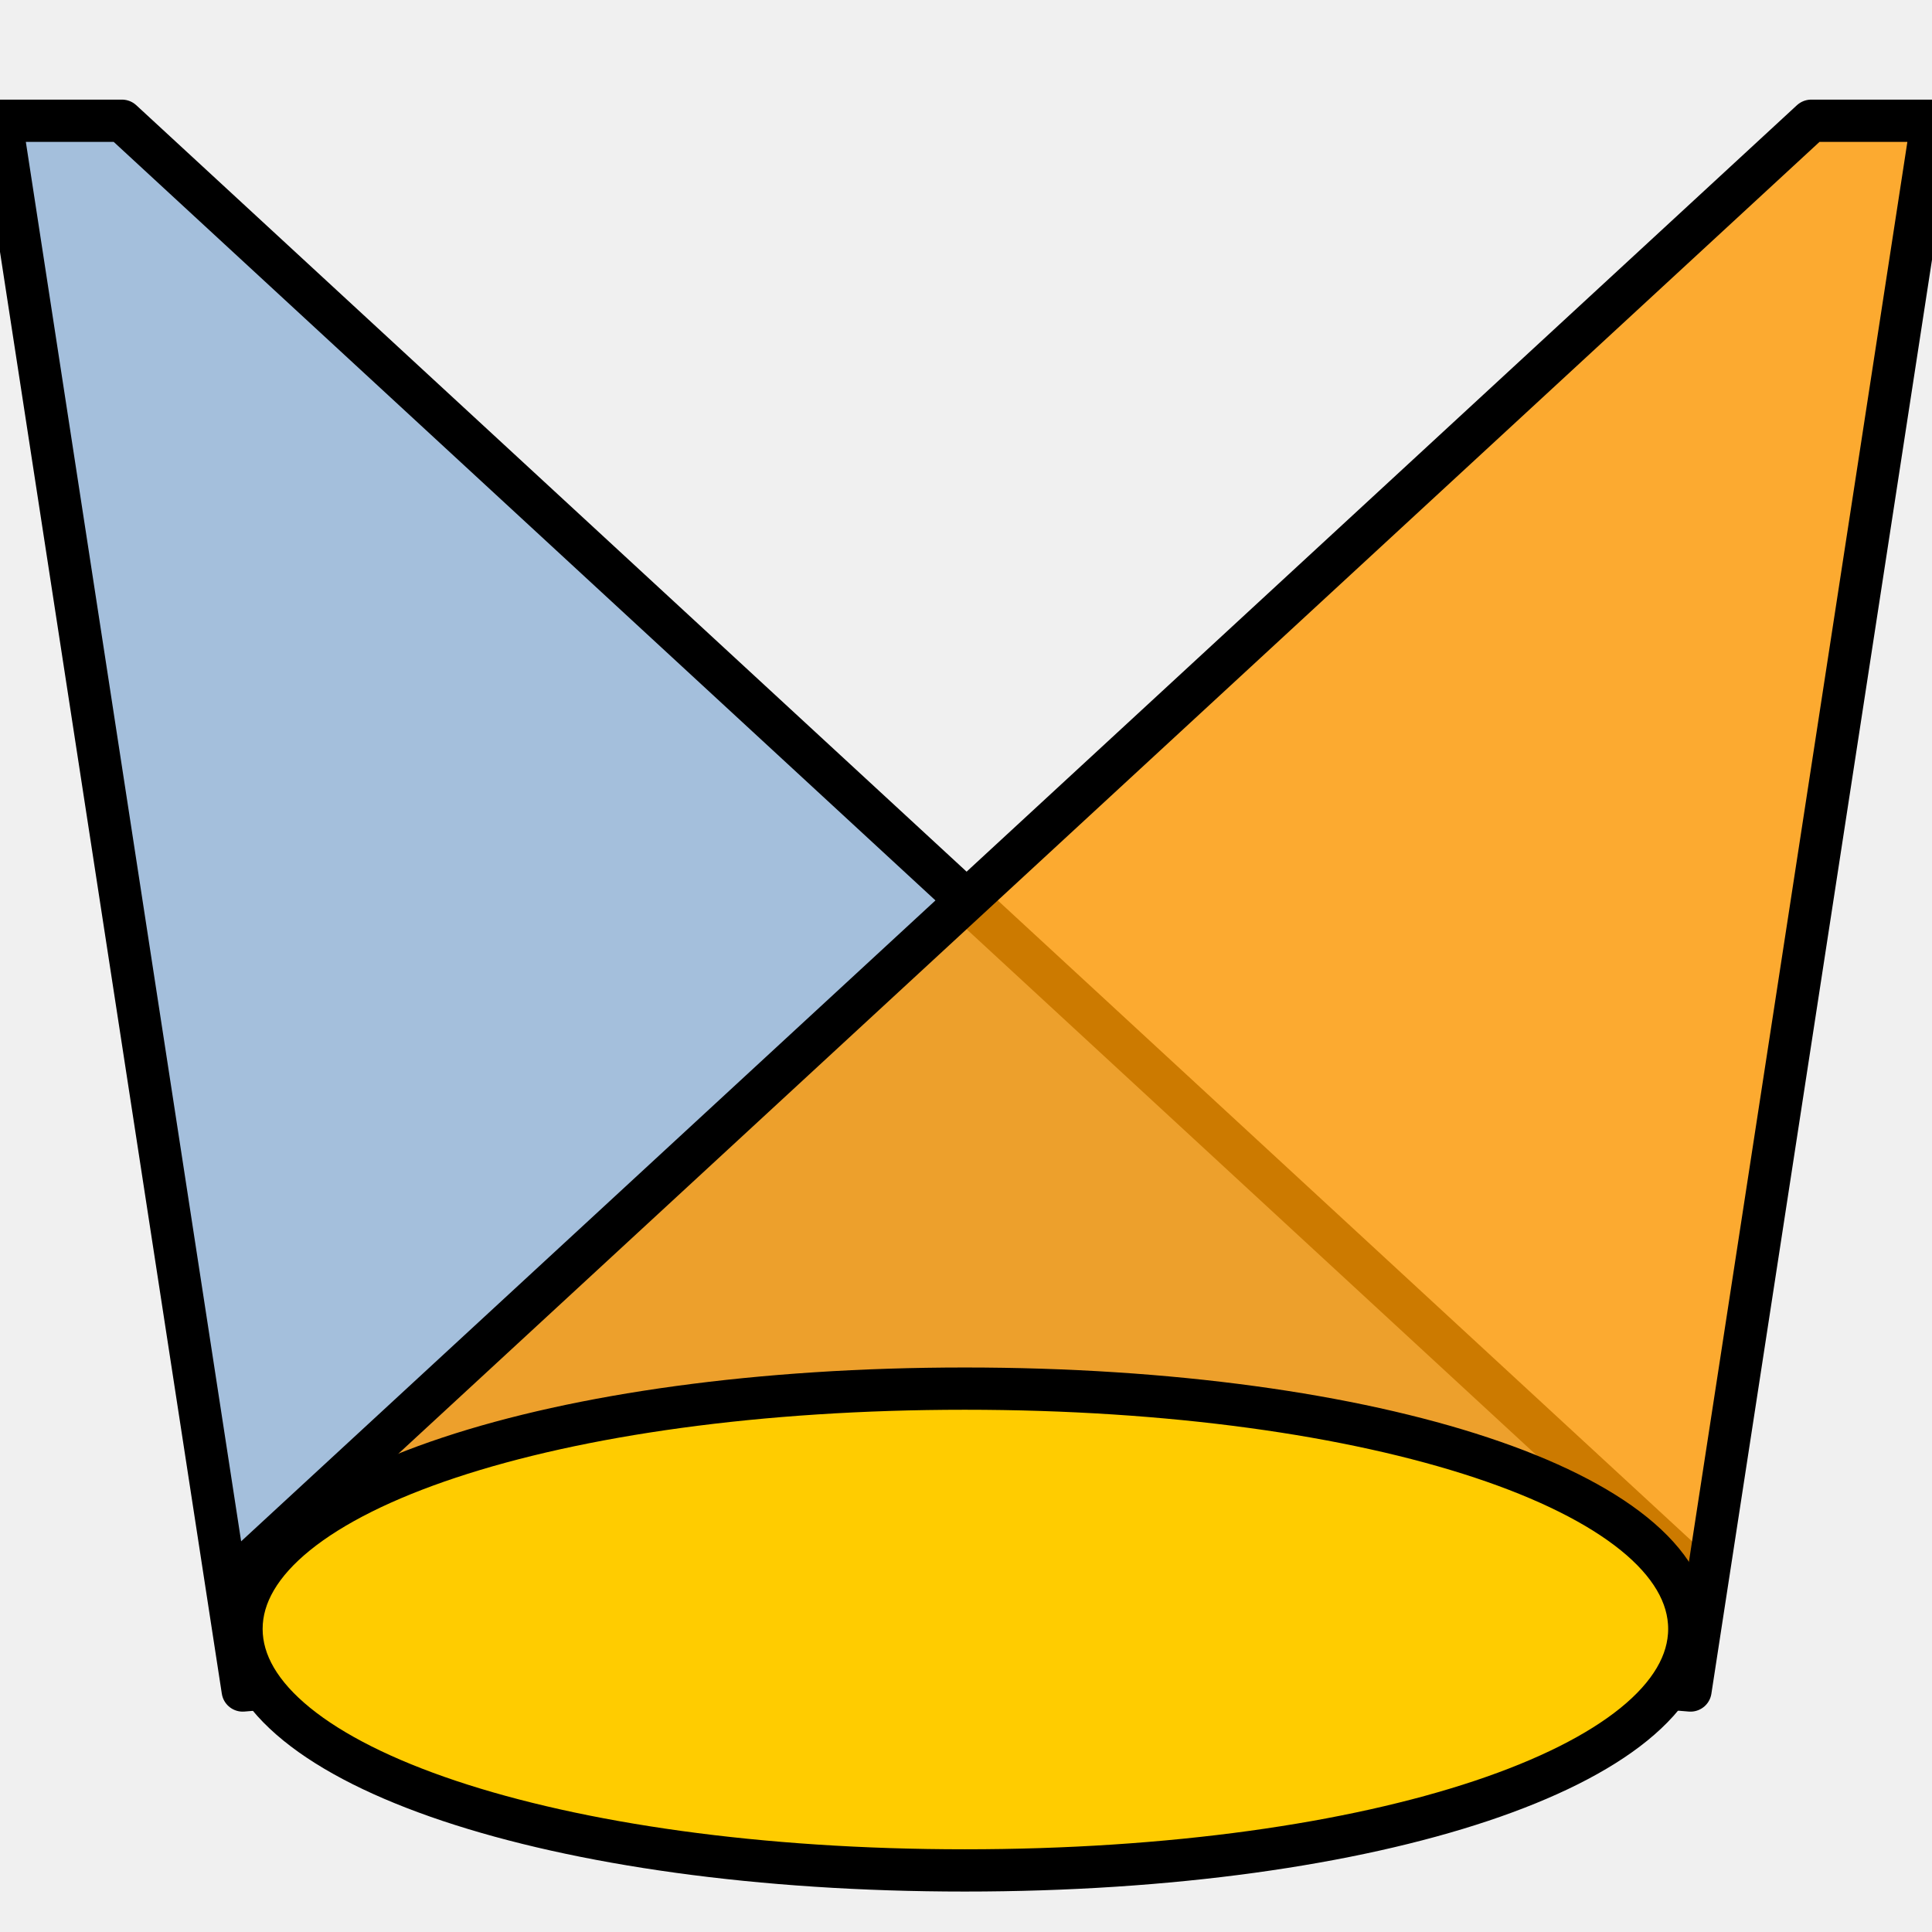
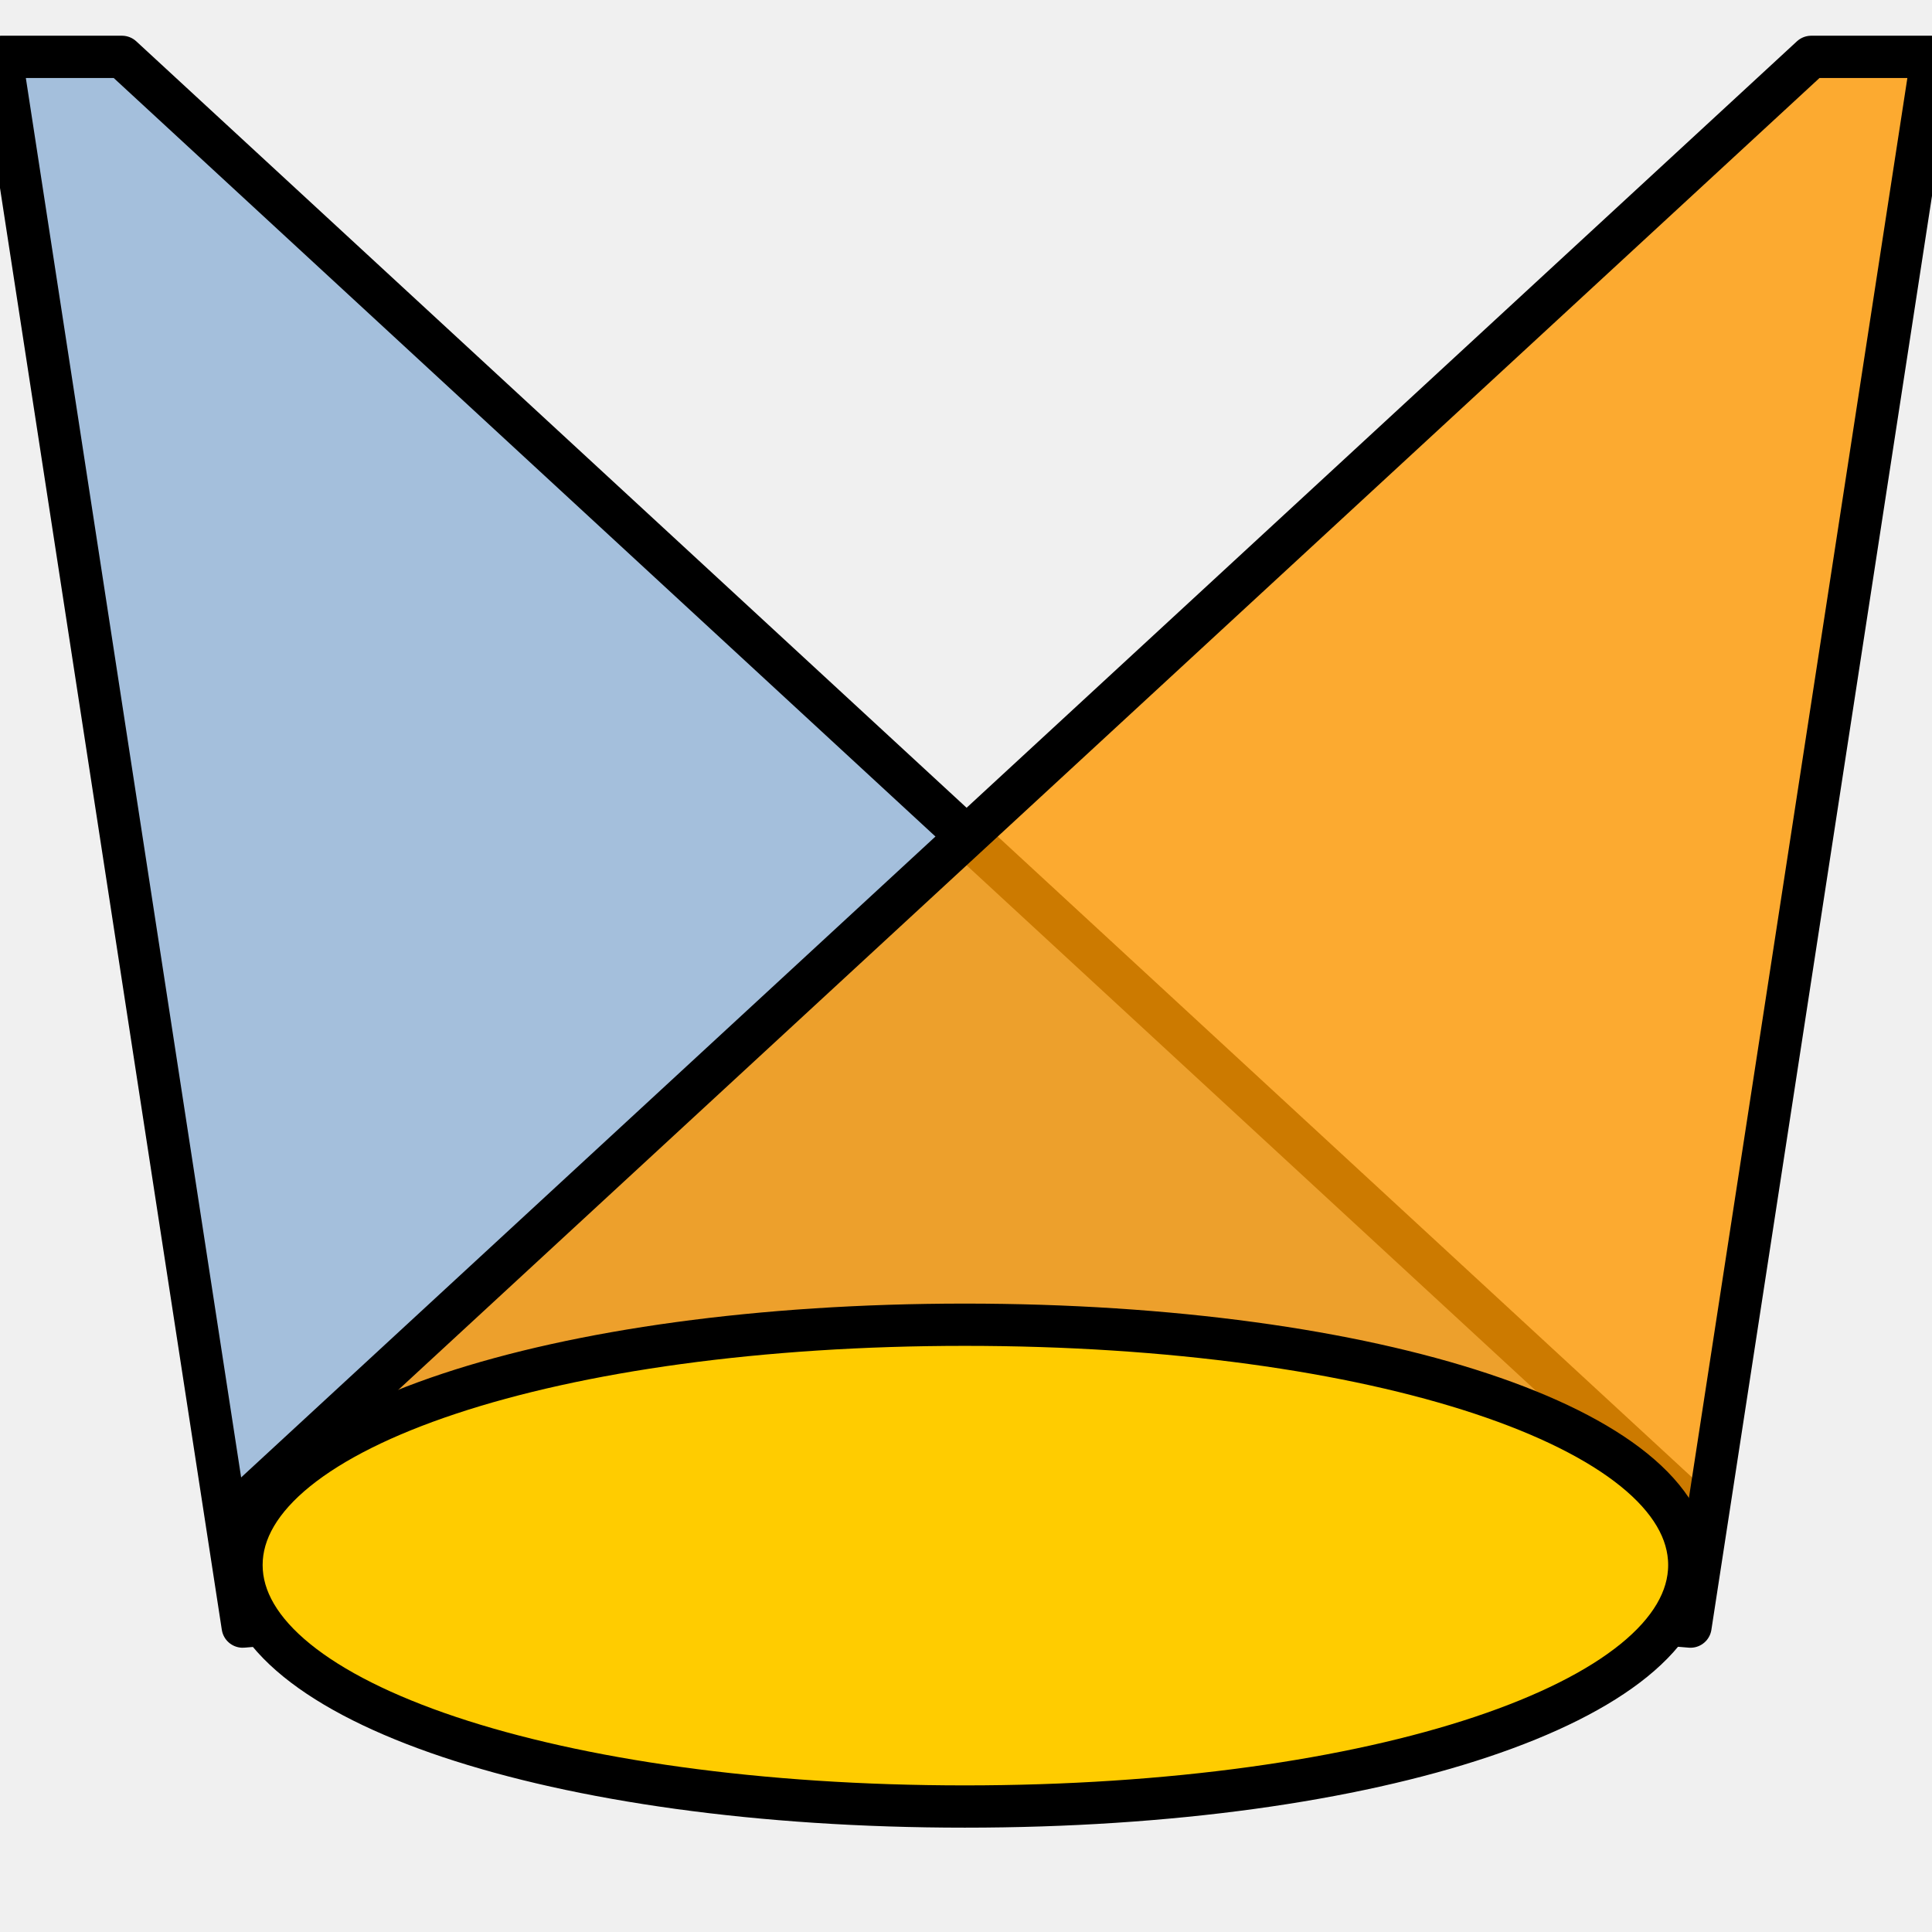
- <svg xmlns="http://www.w3.org/2000/svg" xmlns:ns1="http://xml.openoffice.org/svg/export" version="1.2" width="16mm" height="16mm" viewBox="0 0 1600 1600" preserveAspectRatio="xMidYMid" fill-rule="evenodd" stroke-width="28.222" stroke-linejoin="round" xml:space="preserve">
-   <defs class="ClipPathGroup">
+ <svg xmlns="http://www.w3.org/2000/svg" xmlns:ns1="http://xml.openoffice.org/svg/export" version="1.2" width="16mm" height="16mm" viewBox="0 0 1600 1600" preserveAspectRatio="xMidYMid" fill-rule="evenodd" stroke-width="28.222" stroke-linejoin="round" xml:space="preserve" id="svg81">
+   <defs class="ClipPathGroup" id="defs5">
    <clipPath id="presentation_clip_path" clipPathUnits="userSpaceOnUse">
-       <rect x="0" y="0" width="1600" height="1600" />
+       <rect x="0" y="0" width="1600" height="1600" id="rect2" />
    </clipPath>
  </defs>
-   <defs class="TextShapeIndex">
-     <g ns1:slide="id1" ns1:id-list="id3 id4 id5" />
+   <defs class="TextShapeIndex" id="defs9">
+     <g ns1:slide="id1" ns1:id-list="id3 id4 id5" id="g7" />
  </defs>
-   <defs class="EmbeddedBulletChars">
+   <defs class="EmbeddedBulletChars" id="defs38">
    <g id="bullet-char-template(57356)" transform="scale(0.0004882812,-0.0004882812)">
-       <path d="M 580,1141 L 1163,571 580,0 -4,571 580,1141 Z" />
+       <path d="M 580,1141 L 1163,571 580,0 -4,571 580,1141 Z" id="path11" />
    </g>
    <g id="bullet-char-template(57354)" transform="scale(0.0004882812,-0.0004882812)">
-       <path d="M 8,1128 L 1137,1128 1137,0 8,0 8,1128 Z" />
+       <path d="M 8,1128 L 1137,1128 1137,0 8,0 8,1128 Z" id="path14" />
    </g>
    <g id="bullet-char-template(10146)" transform="scale(0.0004882812,-0.0004882812)">
-       <path d="M 174,0 L 602,739 174,1481 1456,739 174,0 Z M 1358,739 L 309,1346 659,739 1358,739 Z" />
+       <path d="M 174,0 L 602,739 174,1481 1456,739 174,0 Z M 1358,739 L 309,1346 659,739 1358,739 Z" id="path17" />
    </g>
    <g id="bullet-char-template(10132)" transform="scale(0.0004882812,-0.0004882812)">
-       <path d="M 2015,739 L 1276,0 717,0 1260,543 174,543 174,936 1260,936 717,1481 1274,1481 2015,739 Z" />
+       <path d="M 2015,739 L 1276,0 717,0 1260,543 174,543 174,936 1260,936 717,1481 1274,1481 2015,739 Z" id="path20" />
    </g>
    <g id="bullet-char-template(10007)" transform="scale(0.0004882812,-0.0004882812)">
-       <path d="M 0,-2 C -7,14 -16,27 -25,37 L 356,567 C 262,823 215,952 215,954 215,979 228,992 255,992 264,992 276,990 289,987 310,991 331,999 354,1012 L 381,999 492,748 772,1049 836,1024 860,1049 C 881,1039 901,1025 922,1006 886,937 835,863 770,784 769,783 710,716 594,584 L 774,223 C 774,196 753,168 711,139 L 727,119 C 717,90 699,76 672,76 641,76 570,178 457,381 L 164,-76 C 142,-110 111,-127 72,-127 30,-127 9,-110 8,-76 1,-67 -2,-52 -2,-32 -2,-23 -1,-13 0,-2 Z" />
+       <path d="M 0,-2 C -7,14 -16,27 -25,37 L 356,567 C 262,823 215,952 215,954 215,979 228,992 255,992 264,992 276,990 289,987 310,991 331,999 354,1012 L 381,999 492,748 772,1049 836,1024 860,1049 C 881,1039 901,1025 922,1006 886,937 835,863 770,784 769,783 710,716 594,584 L 774,223 C 774,196 753,168 711,139 L 727,119 C 717,90 699,76 672,76 641,76 570,178 457,381 L 164,-76 C 142,-110 111,-127 72,-127 30,-127 9,-110 8,-76 1,-67 -2,-52 -2,-32 -2,-23 -1,-13 0,-2 Z" id="path23" />
    </g>
    <g id="bullet-char-template(10004)" transform="scale(0.0004882812,-0.0004882812)">
-       <path d="M 285,-33 C 182,-33 111,30 74,156 52,228 41,333 41,471 41,549 55,616 82,672 116,743 169,778 240,778 293,778 328,747 346,684 L 369,508 C 377,444 397,411 428,410 L 1163,1116 C 1174,1127 1196,1133 1229,1133 1271,1133 1292,1118 1292,1087 L 1292,965 C 1292,929 1282,901 1262,881 L 442,47 C 390,-6 338,-33 285,-33 Z" />
+       <path d="M 285,-33 C 182,-33 111,30 74,156 52,228 41,333 41,471 41,549 55,616 82,672 116,743 169,778 240,778 293,778 328,747 346,684 L 369,508 C 377,444 397,411 428,410 L 1163,1116 C 1174,1127 1196,1133 1229,1133 1271,1133 1292,1118 1292,1087 L 1292,965 C 1292,929 1282,901 1262,881 L 442,47 C 390,-6 338,-33 285,-33 Z" id="path26" />
    </g>
    <g id="bullet-char-template(9679)" transform="scale(0.0004882812,-0.0004882812)">
-       <path d="M 813,0 C 632,0 489,54 383,161 276,268 223,411 223,592 223,773 276,916 383,1023 489,1130 632,1184 813,1184 992,1184 1136,1130 1245,1023 1353,916 1407,772 1407,592 1407,412 1353,268 1245,161 1136,54 992,0 813,0 Z" />
+       <path d="M 813,0 C 632,0 489,54 383,161 276,268 223,411 223,592 223,773 276,916 383,1023 489,1130 632,1184 813,1184 992,1184 1136,1130 1245,1023 1353,916 1407,772 1407,592 1407,412 1353,268 1245,161 1136,54 992,0 813,0 Z" id="path29" />
    </g>
    <g id="bullet-char-template(8226)" transform="scale(0.0004882812,-0.0004882812)">
-       <path d="M 346,457 C 273,457 209,483 155,535 101,586 74,649 74,723 74,796 101,859 155,911 209,963 273,989 346,989 419,989 480,963 531,910 582,859 608,796 608,723 608,648 583,586 532,535 482,483 420,457 346,457 Z" />
+       <path d="M 346,457 C 273,457 209,483 155,535 101,586 74,649 74,723 74,796 101,859 155,911 209,963 273,989 346,989 419,989 480,963 531,910 582,859 608,796 608,723 608,648 583,586 532,535 482,483 420,457 346,457 Z" id="path32" />
    </g>
    <g id="bullet-char-template(8211)" transform="scale(0.0004882812,-0.0004882812)">
-       <path d="M -4,459 L 1135,459 1135,606 -4,606 -4,459 Z" />
+       <path d="M -4,459 L 1135,459 1135,606 -4,606 -4,459 Z" id="path35" />
    </g>
  </defs>
-   <defs class="TextEmbeddedBitmaps" />
-   <g>
+   <defs class="TextEmbeddedBitmaps" id="defs40" />
+   <g id="g45">
    <g id="id2" class="Master_Slide">
      <g id="bg-id2" class="Background" />
      <g id="bo-id2" class="BackgroundObjects" />
    </g>
  </g>
-   <g class="SlideGroup">
-     <g>
+   <g class="SlideGroup" id="g79" transform="translate(0,-52.91667)">
+     <g id="g77">
      <g id="id1" class="Slide" clip-path="url(#presentation_clip_path)">
-         <g class="Page">
-           <g class="com.sun.star.drawing.PolyPolygonShape">
+         <g class="Page" id="g74">
+           <g class="com.sun.star.drawing.PolyPolygonShape" id="g54">
            <g id="id3">
-               <rect class="BoundingBox" stroke="none" fill="none" x="-190" y="82" width="1610" height="1337" />
-               <path fill="rgb(114,159,207)" fill-opacity="0.6" stroke="rgb(255,255,255)" stroke-opacity="0.6" d="M 1401,1300 L 201,1400 1,100 101,100 1401,1300 Z M 1101,1100 L 1101,1100 Z M -172,416 L -172,416 Z" />
-               <path fill="none" stroke="rgb(0,0,0)" stroke-width="35" stroke-linejoin="round" d="M 1401,1300 L 201,1400 1,100 101,100 1401,1300 Z" />
+               <rect class="BoundingBox" stroke="none" fill="none" x="-190" y="82" width="1610" height="1337" id="rect47" />
+               <path fill="#729fcf" fill-opacity="0.6" stroke="#ffffff" stroke-opacity="0.6" d="M 1401,1300 201,1400 1,100 H 101 Z M 1101,1100 Z M -172,416 Z" id="path49" />
+               <path fill="none" stroke="#000000" stroke-width="35" stroke-linejoin="round" d="M 1401,1300 201,1400 1,100 h 100 z" id="path51" />
            </g>
          </g>
-           <g class="com.sun.star.drawing.PolyPolygonShape">
+           <g class="com.sun.star.drawing.PolyPolygonShape" id="g63">
            <g id="id4">
-               <rect class="BoundingBox" stroke="none" fill="none" x="182" y="82" width="1610" height="1337" />
-               <path fill="rgb(255,153,0)" fill-opacity="0.8" stroke="rgb(255,255,255)" stroke-opacity="0.8" d="M 200,1300 L 1400,1400 1600,100 1500,100 200,1300 Z M 500,1100 L 500,1100 Z M 1773,416 L 1773,416 Z" />
-               <path fill="none" stroke="rgb(0,0,0)" stroke-width="35" stroke-linejoin="round" d="M 200,1300 L 1400,1400 1600,100 1500,100 200,1300 Z" />
+               <rect class="BoundingBox" stroke="none" fill="none" x="182" y="82" width="1610" height="1337" id="rect56" />
+               <path fill="#ff9900" fill-opacity="0.8" stroke="#ffffff" stroke-opacity="0.8" d="M 200,1300 1400,1400 1600,100 H 1500 Z M 500,1100 Z M 1773,416 Z" id="path58" />
+               <path fill="none" stroke="#000000" stroke-width="35" stroke-linejoin="round" d="M 200,1300 1400,1400 1600,100 H 1500 Z" id="path60" />
            </g>
          </g>
-           <g class="com.sun.star.drawing.ClosedBezierShape">
+           <g class="com.sun.star.drawing.ClosedBezierShape" id="g72">
            <g id="id5">
-               <rect class="BoundingBox" stroke="none" fill="none" x="182" y="1132" width="1237" height="437" />
-               <path fill="rgb(255,204,0)" stroke="none" d="M 799,1150 C 1140,1150 1399,1236 1399,1349 1399,1462 1140,1549 799,1549 459,1549 200,1462 200,1349 200,1236 459,1150 799,1150 Z M 200,1150 L 200,1150 Z M 1400,1550 L 1400,1550 Z" />
-               <path fill="none" stroke="rgb(0,0,0)" stroke-width="35" stroke-linejoin="round" d="M 799,1150 C 1140,1150 1399,1236 1399,1349 1399,1462 1140,1549 799,1549 459,1549 200,1462 200,1349 200,1236 459,1150 799,1150 Z" />
+               <rect class="BoundingBox" stroke="none" fill="none" x="182" y="1132" width="1237" height="437" id="rect65" />
+               <path fill="#ffcc00" stroke="none" d="m 799,1150 c 341,0 600,86 600,199 0,113 -259,200 -600,200 -340,0 -599,-87 -599,-200 0,-113 259,-199 599,-199 z m -599,0 z m 1200,400 z" id="path67" />
+               <path fill="none" stroke="#000000" stroke-width="35" stroke-linejoin="round" d="m 799,1150 c 341,0 600,86 600,199 0,113 -259,200 -600,200 -340,0 -599,-87 -599,-200 0,-113 259,-199 599,-199 z" id="path69" />
            </g>
          </g>
        </g>
      </g>
    </g>
  </g>
</svg>
